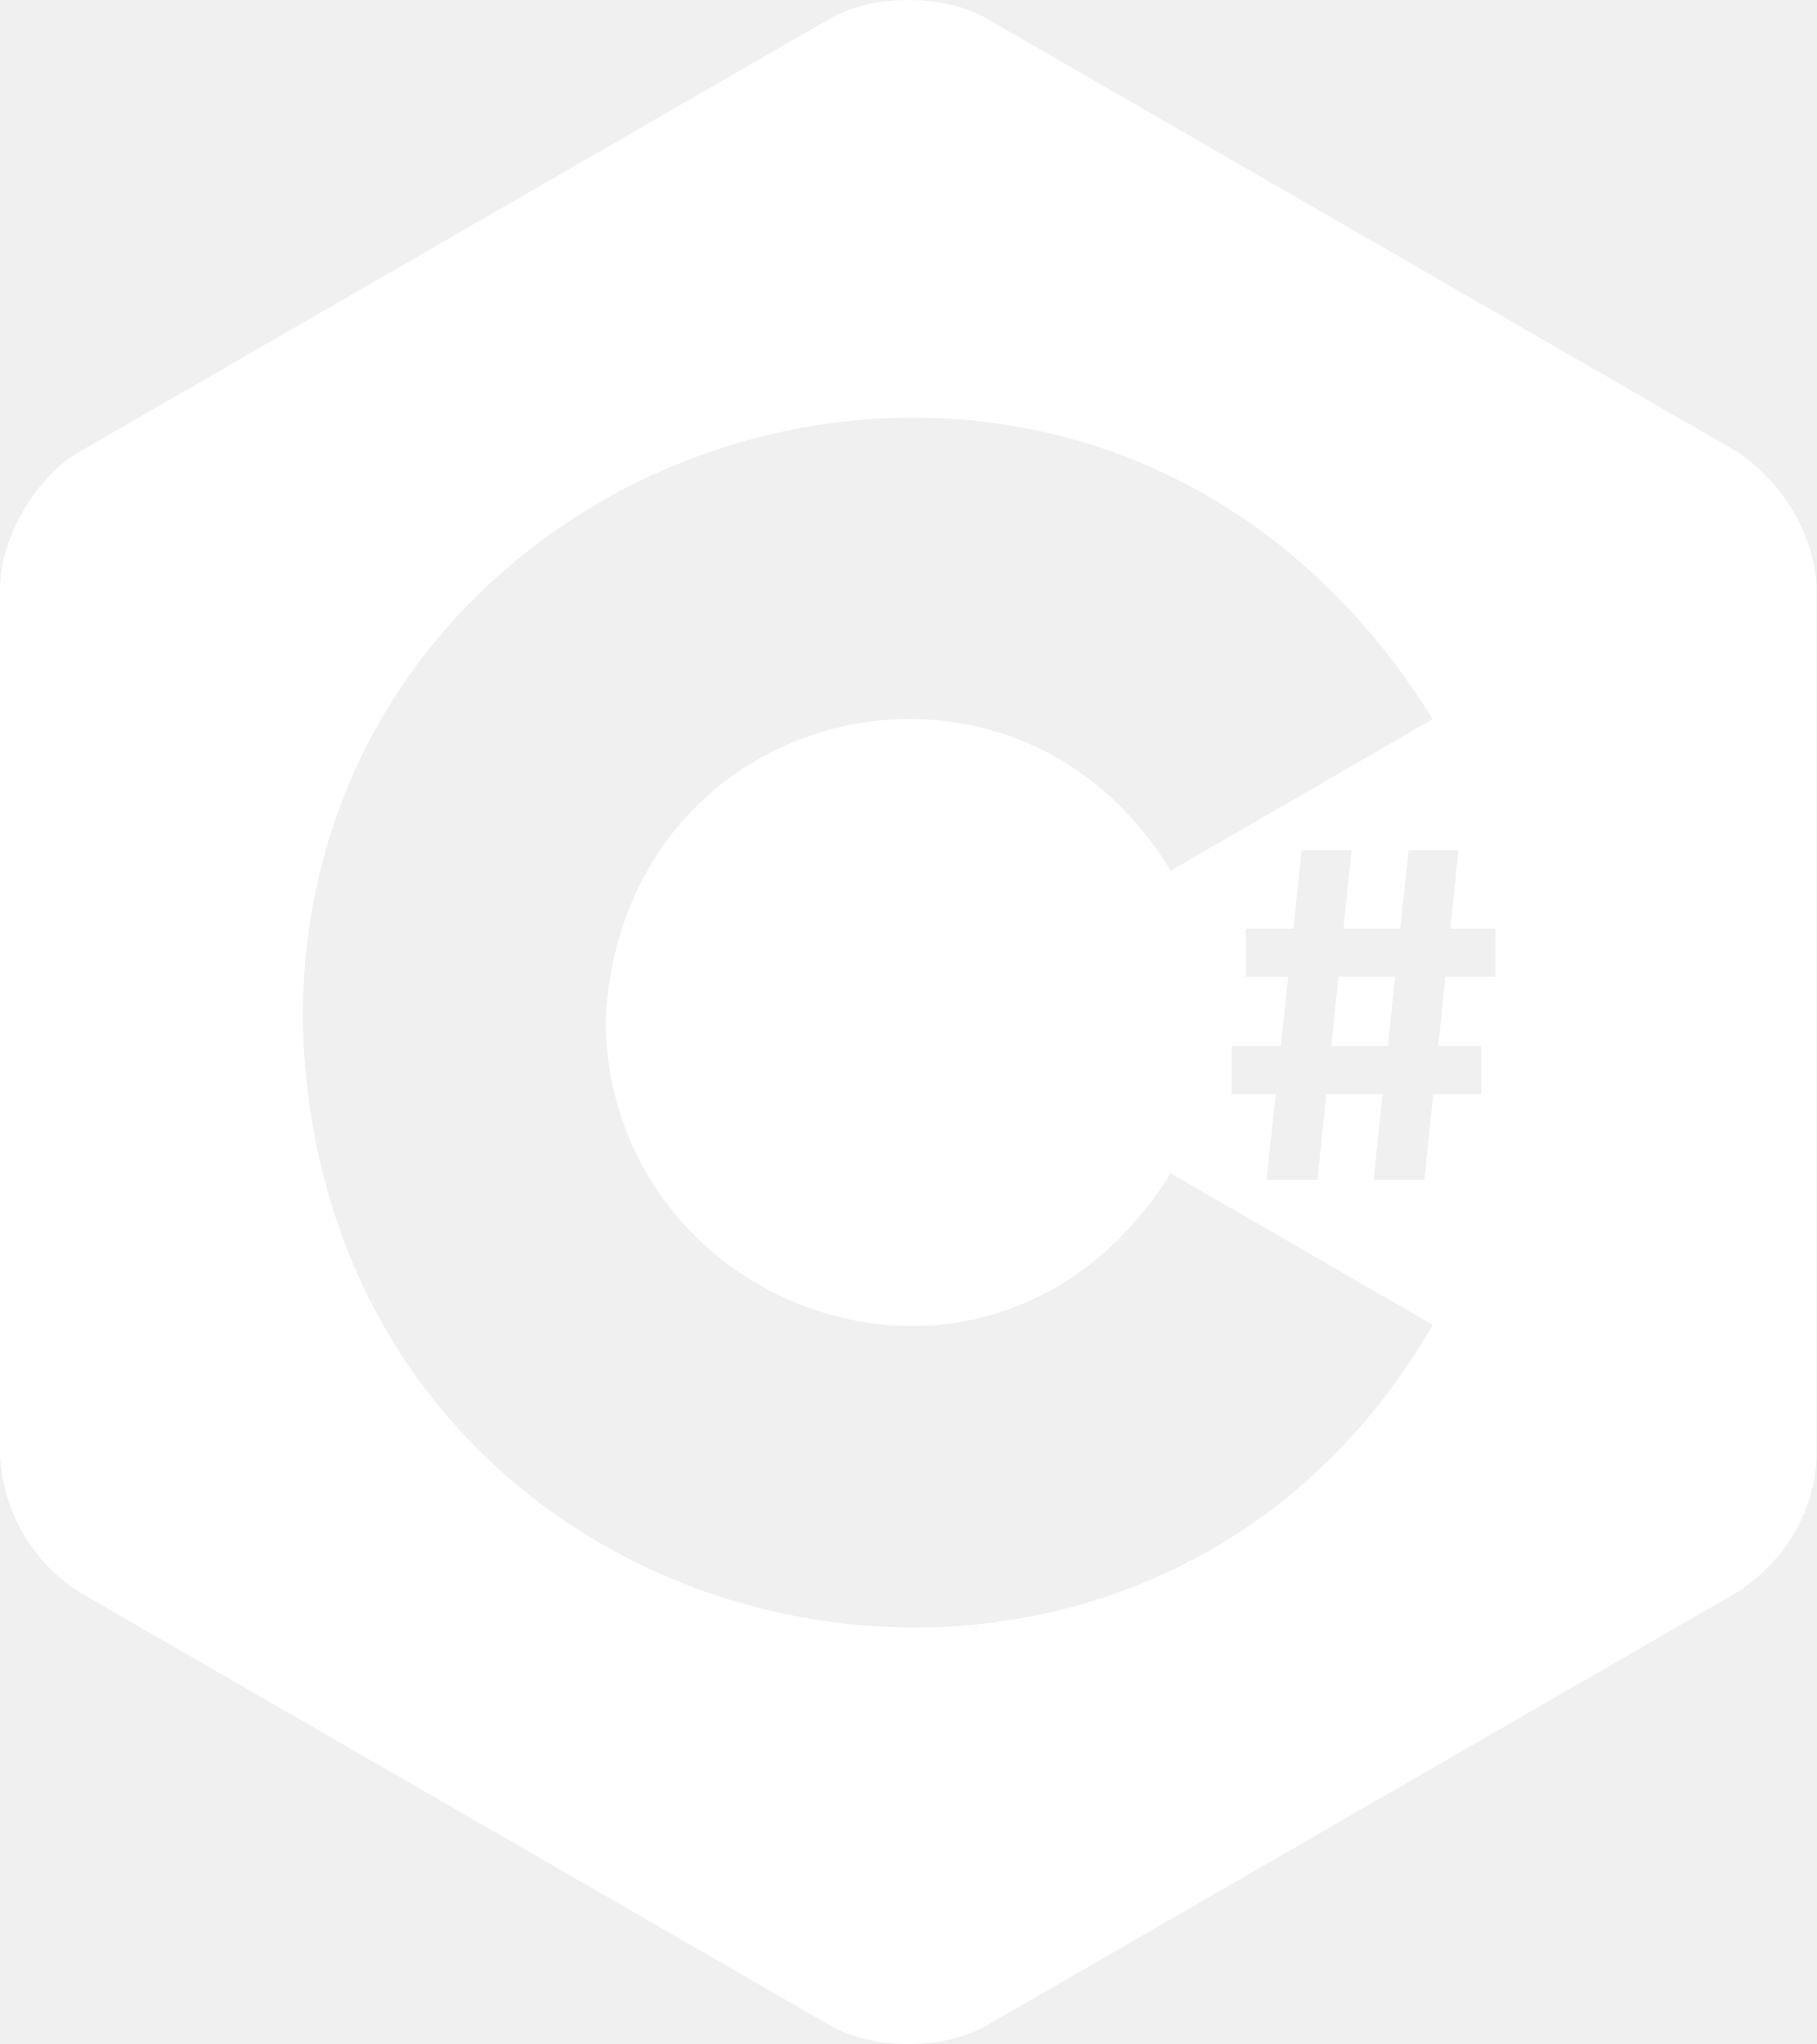
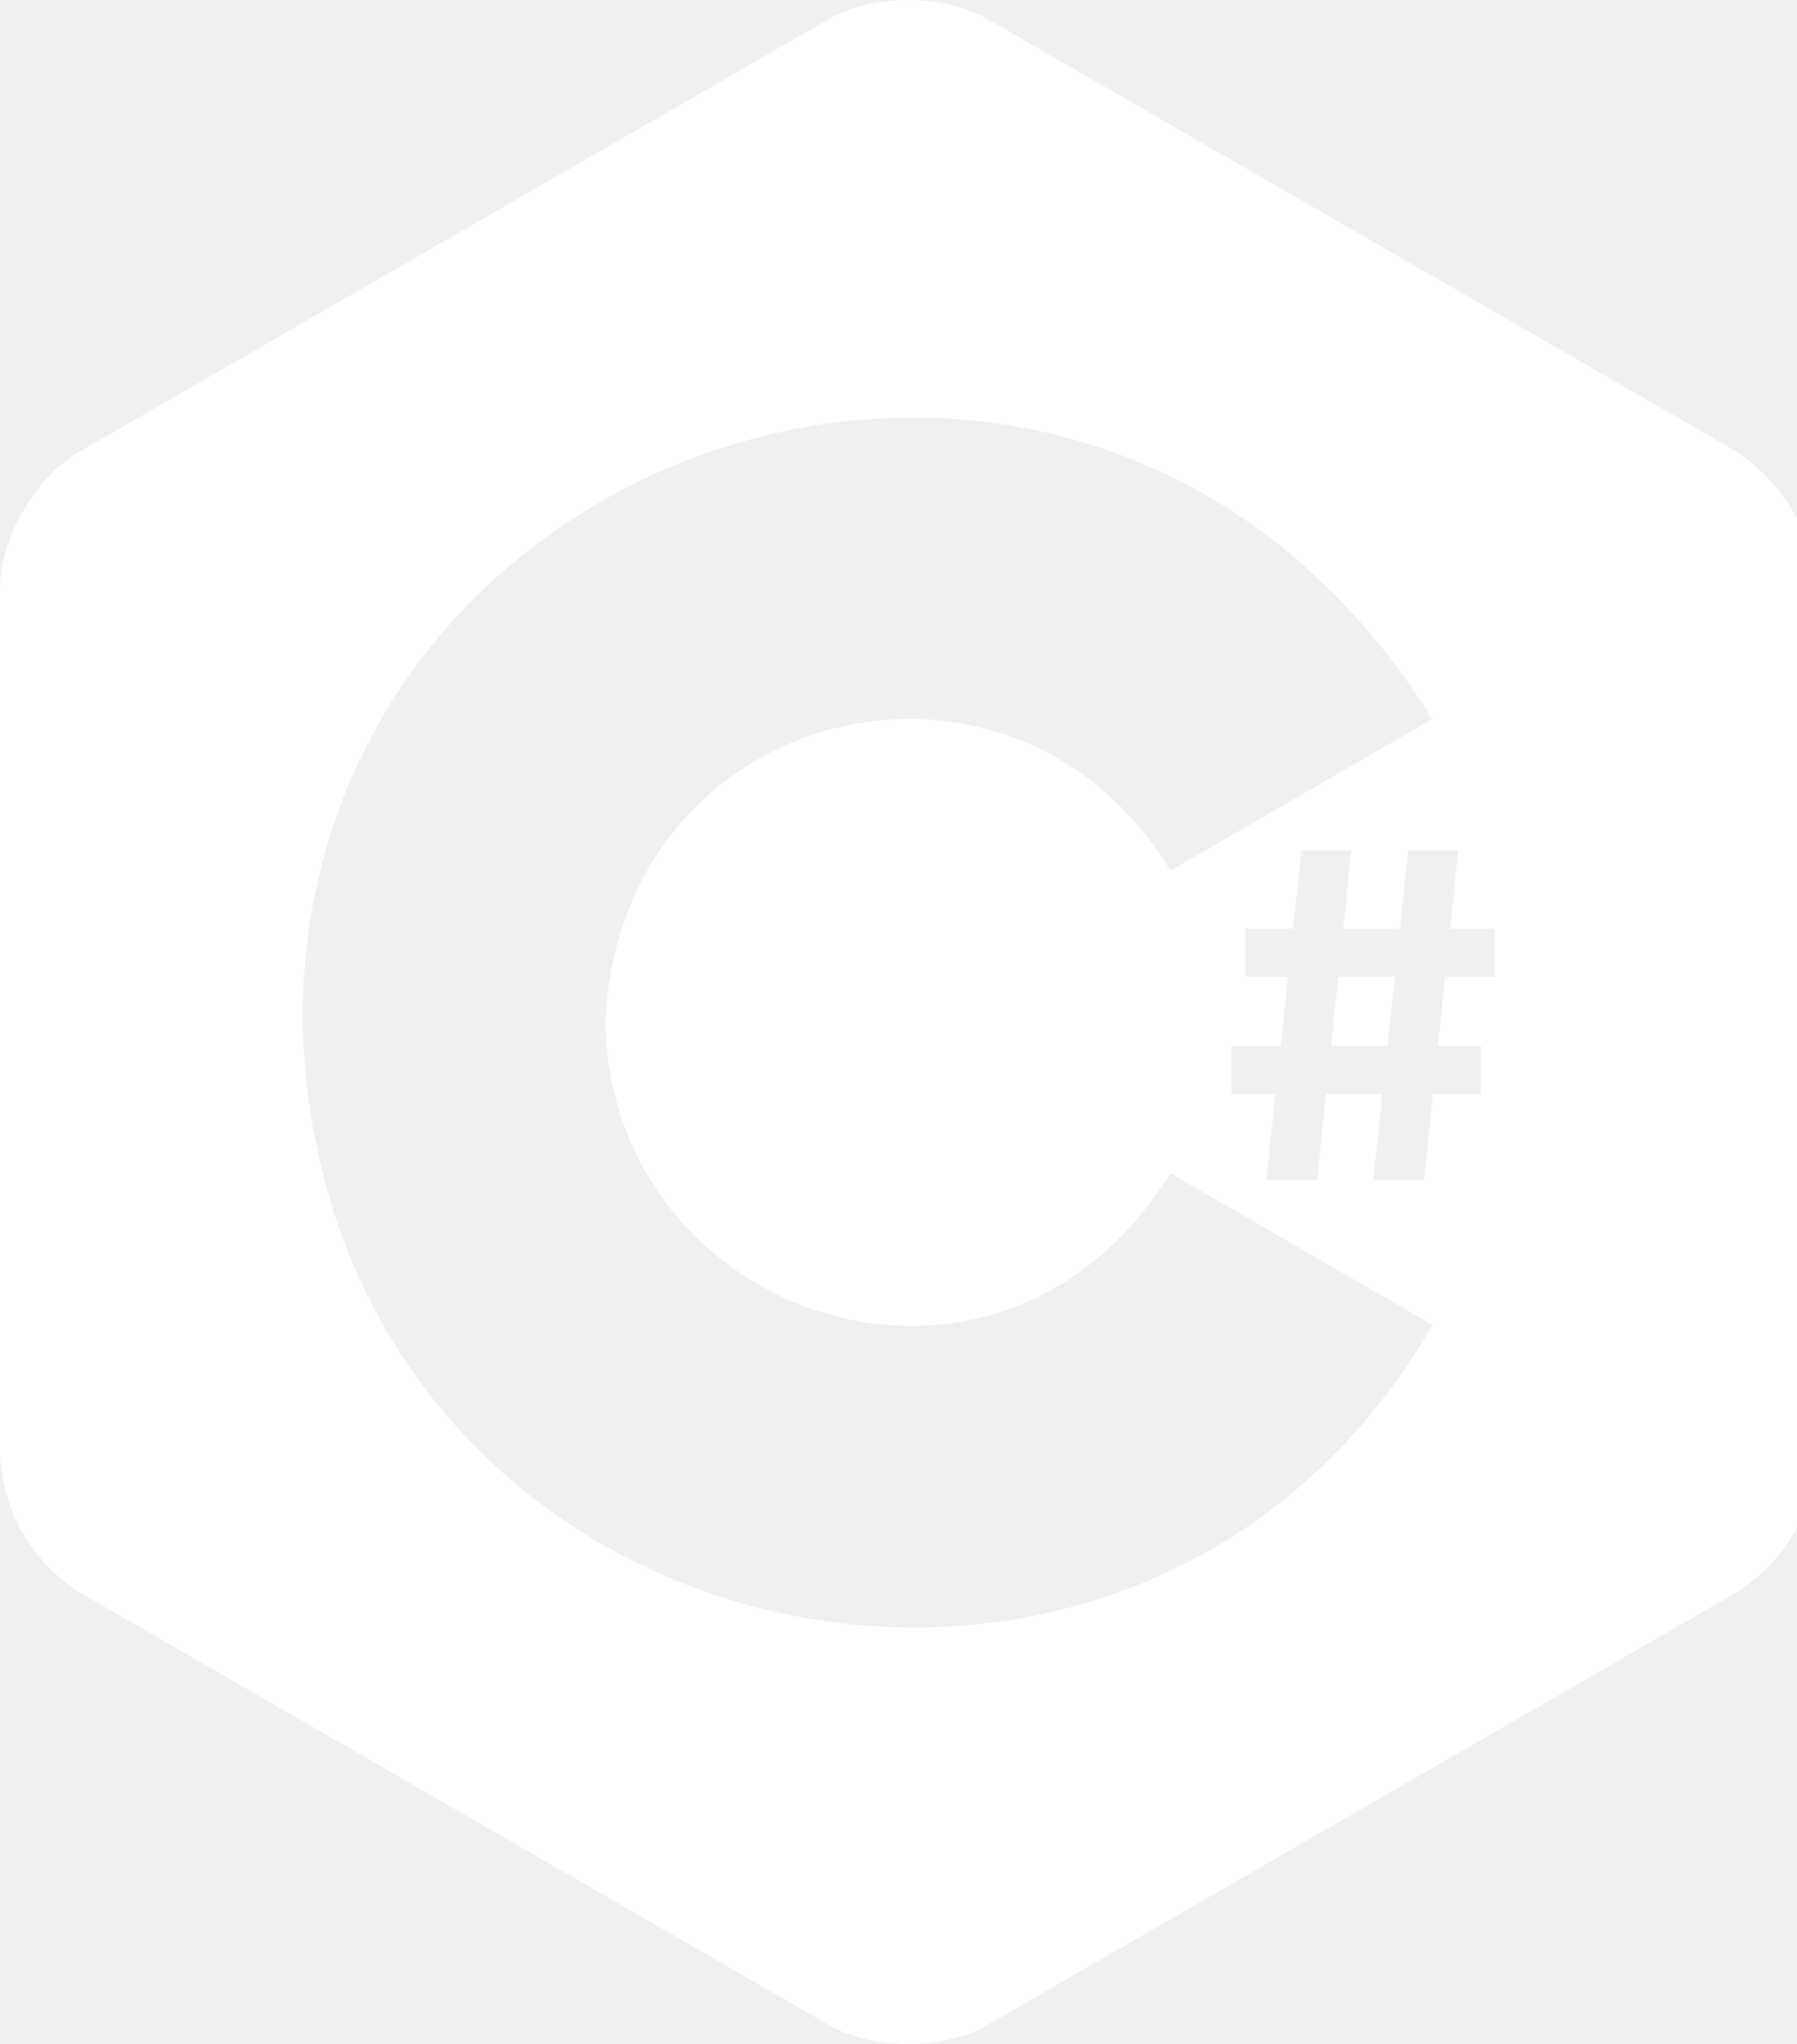
- <svg xmlns="http://www.w3.org/2000/svg" version="1.1" width="455px" height="512px" fill="#FFFFFF">
+ <svg xmlns="http://www.w3.org/2000/svg" version="1.1" width="450px" height="512px" fill="#FFFFFF">
  <path d="M335.222,244.664h14.185L347.563,262h-14.136L335.222,244.664z M454.98,147.408v217.185c-0.482,13.716-7.453,25.977-19.701,34.123L247.191,507.307c-10.835,6.257-28.567,6.257-39.402,0L19.701,398.716C8.286,391.232,0.843,379.164,0,364.592V147.408c0-12.512,8.865-27.868,19.701-34.124L207.789,4.693c10.835-6.257,28.567-6.257,39.402,0l188.088,108.592C446.657,120.965,454.54,134.243,454.98,147.408z M358.831,331.872l-65.635-37.979c-43.782,70.085-140.476,35.836-141.536-37.893c3.531-79.998,101.91-103.431,141.532-37.897l65.635-37.98C273.289,42.522,74.939,107.912,75.83,256.001C79.632,415.653,283.448,462.735,358.831,331.872z M374.5,232.592h-11.253L365.276,213h-12.5l-2.084,19.592h-14.22L338.5,213H326l-2.084,19.592H312v12.072h10.632L320.788,262H308.5v12.072h11.004L317.224,295.5h12.735l2.218-21.428h14.102L344,295.5h12.735l2.218-21.428H371V262h-10.797l1.795-17.336H374.5V232.592z" />
</svg>
